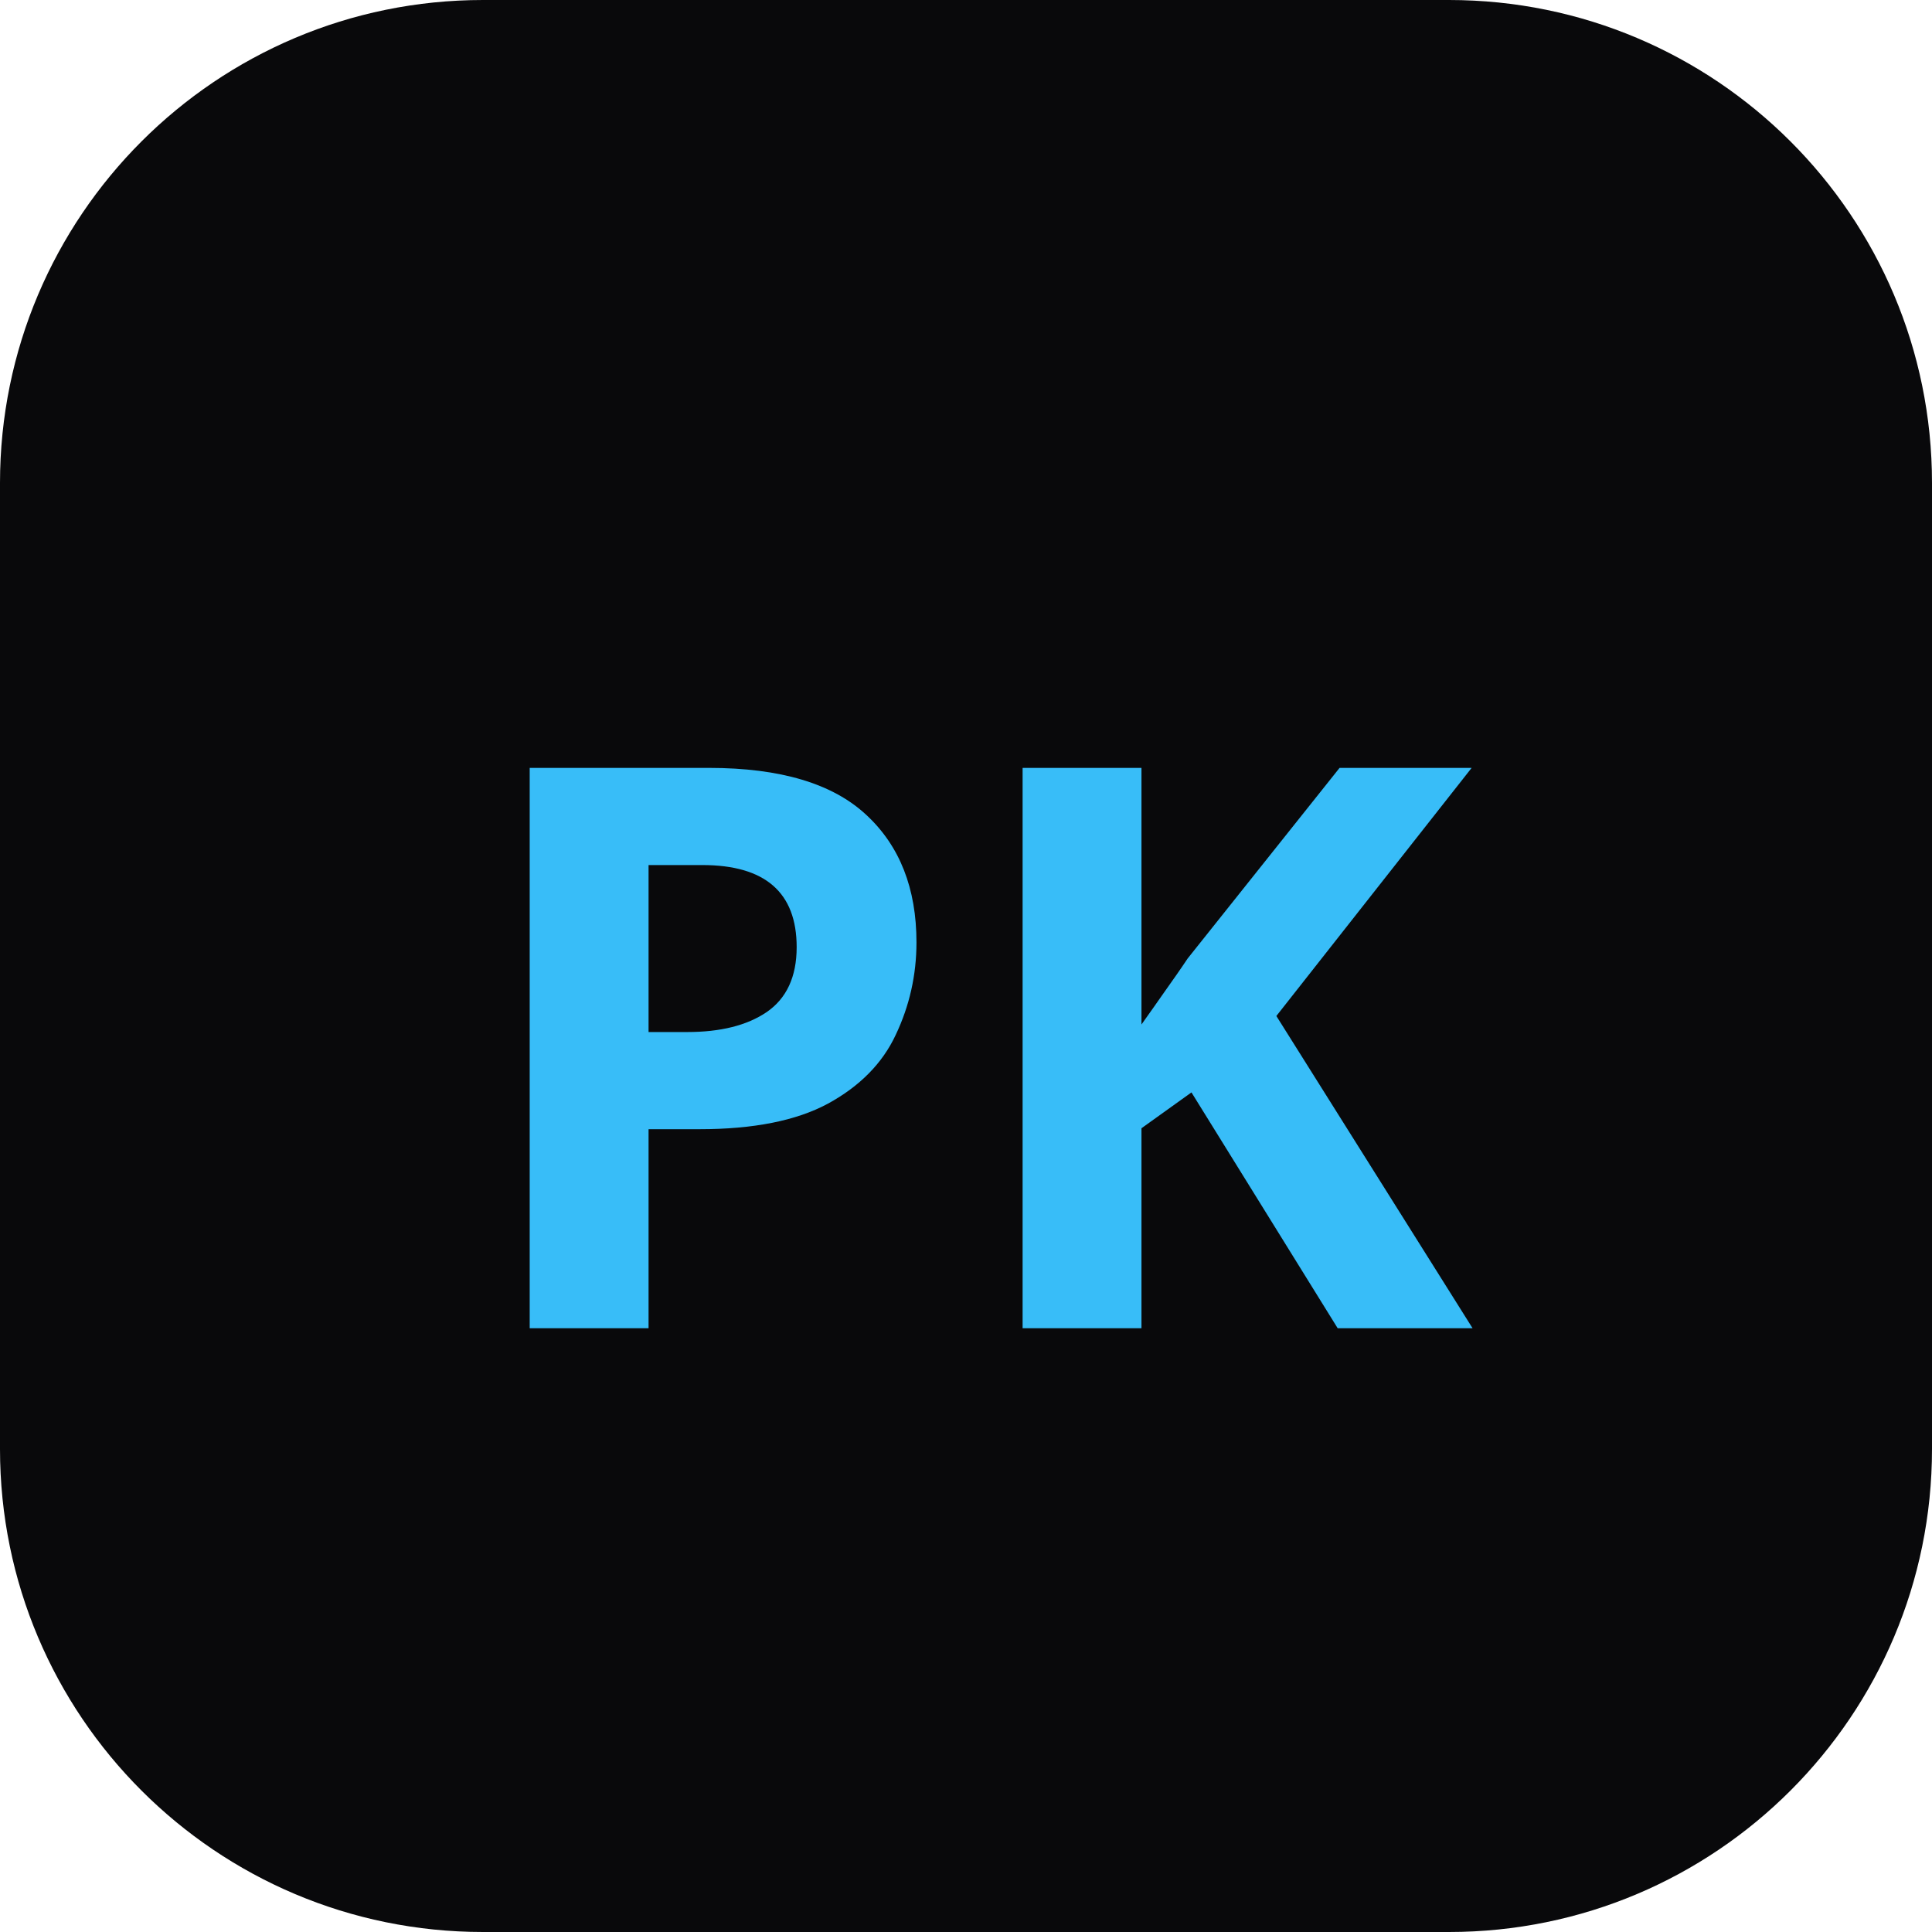
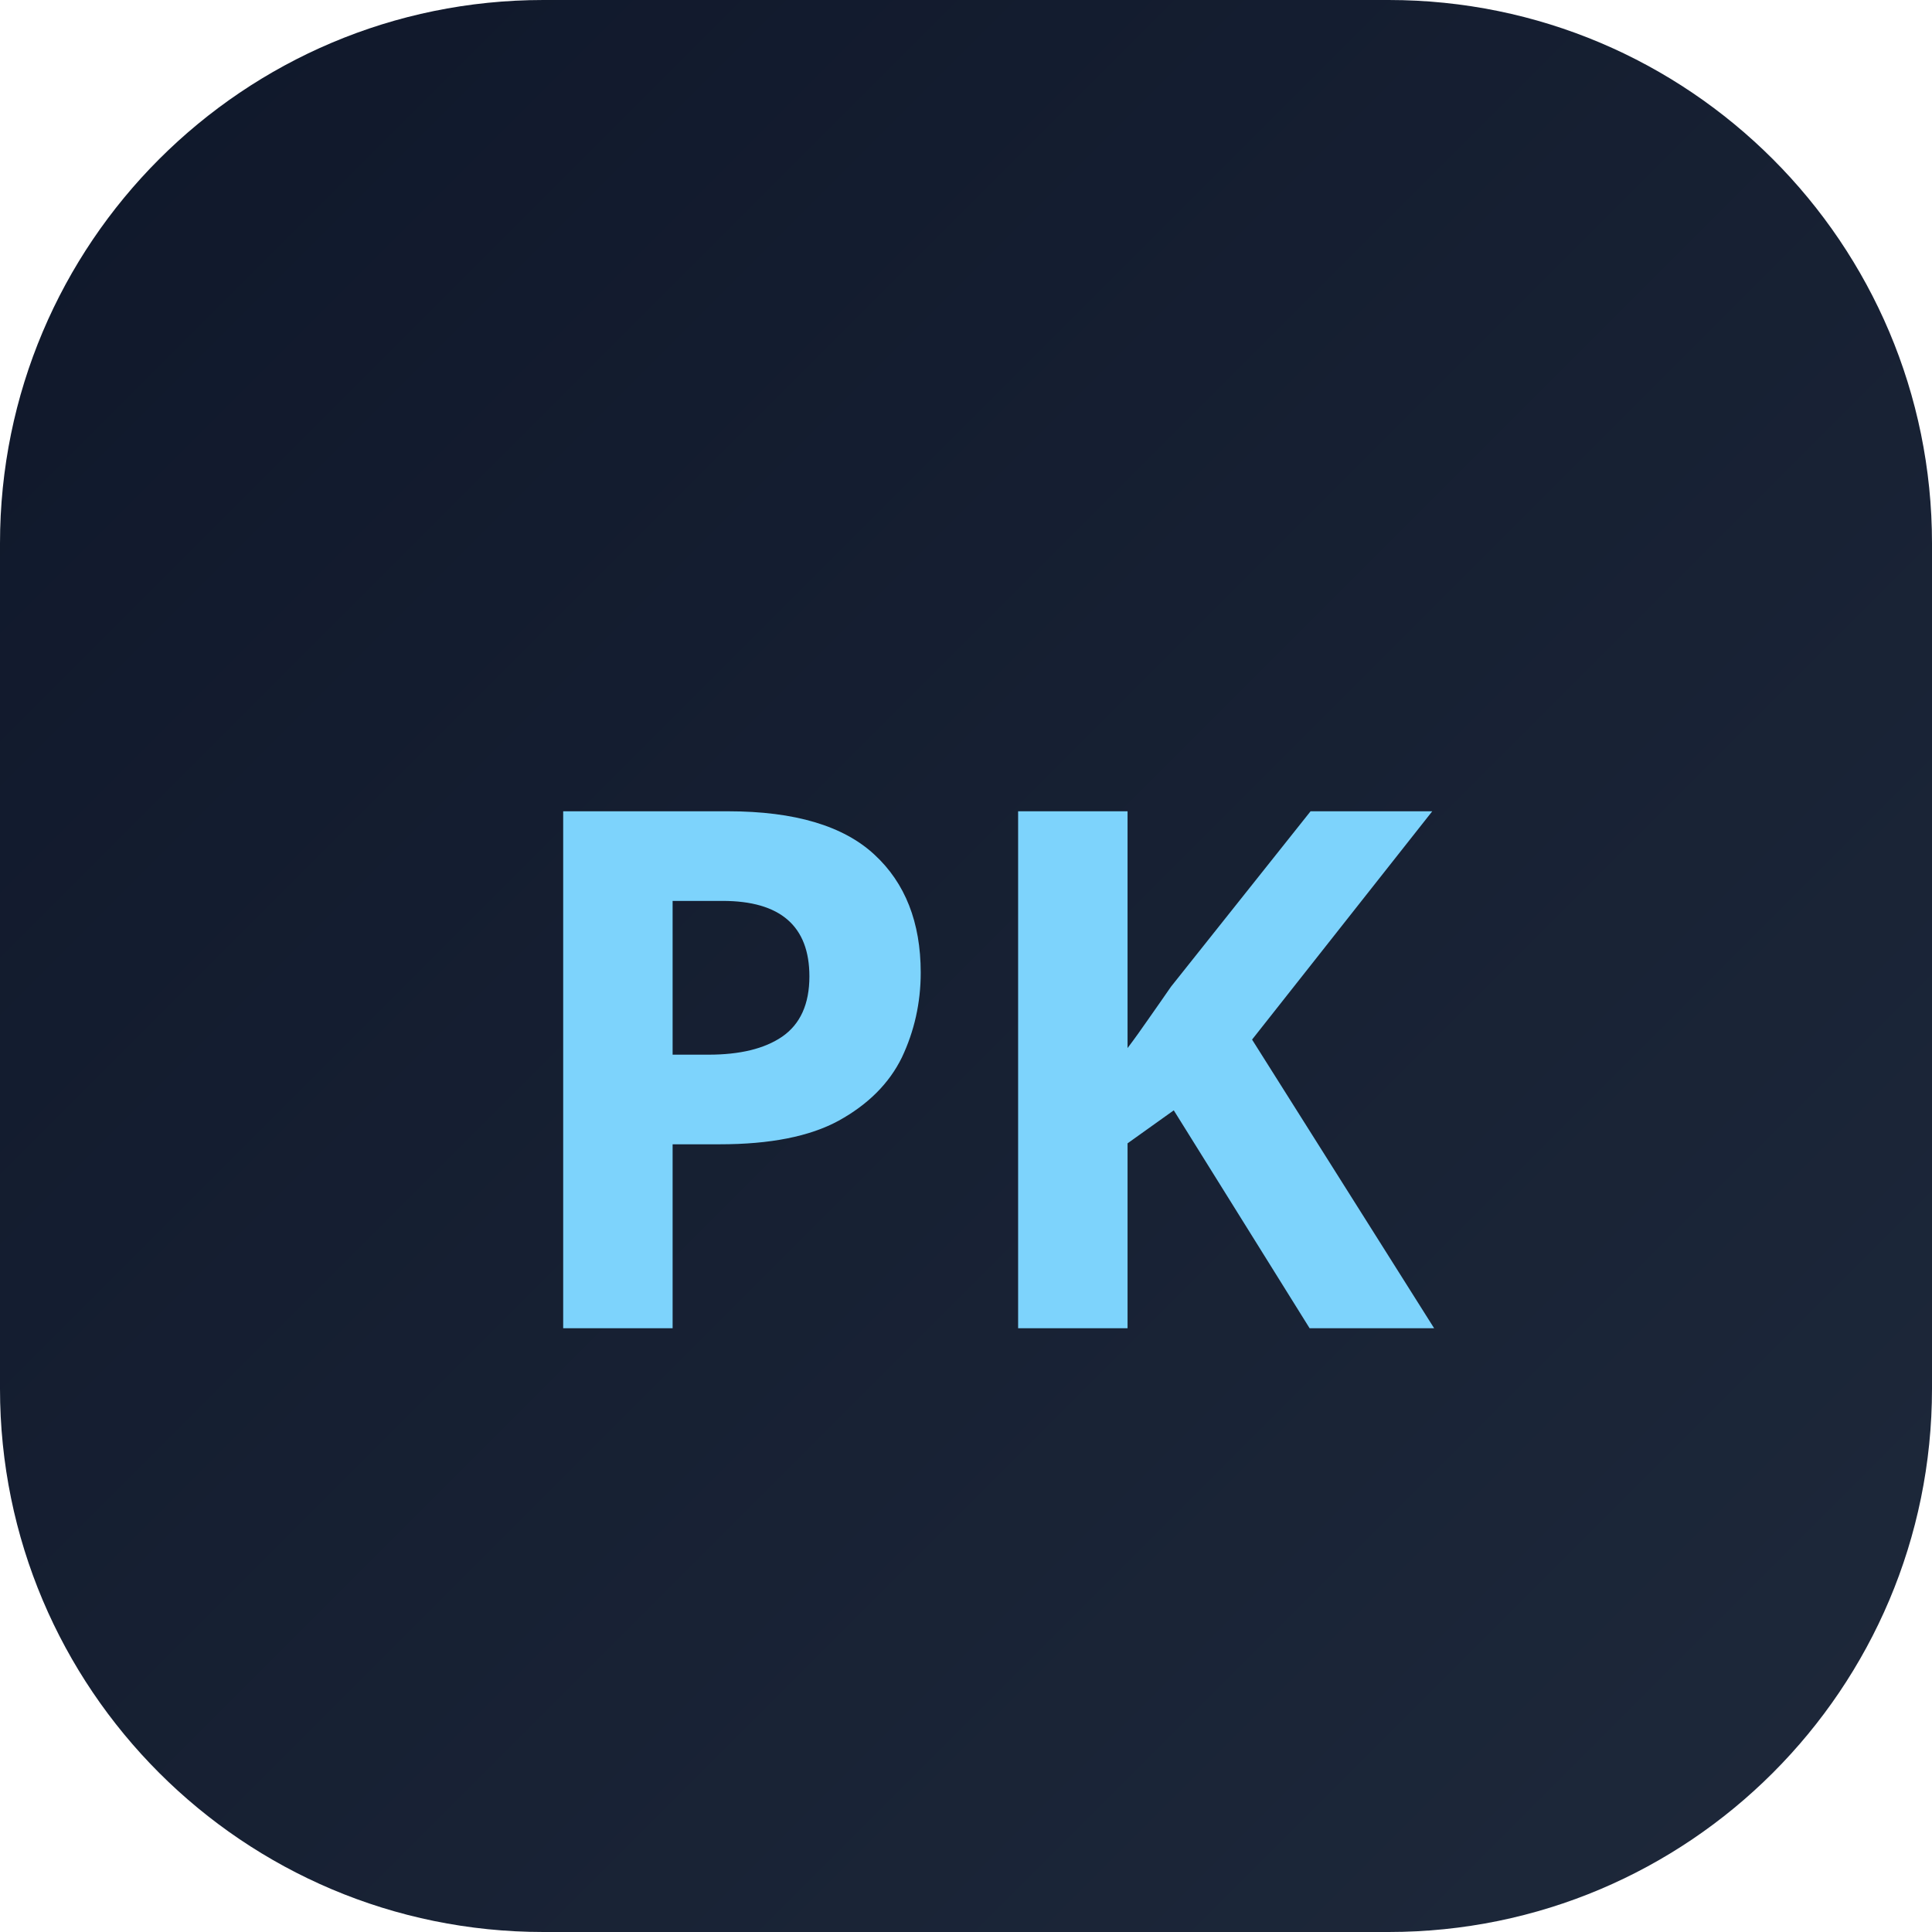
<svg xmlns="http://www.w3.org/2000/svg" viewBox="0 0 32 32">
-   <rect width="32" height="32" rx="8" fill="#09090b" />
-   <text x="16" y="22" text-anchor="middle" font-family="ui-sans-serif, system-ui, sans-serif" font-size="13" font-weight="700" fill="#38bdf8">PK</text>
+   <defs>
+     <linearGradient id="g" x1="0" y1="0" x2="1" y2="1">
+       <stop offset="0" stop-color="#0f172a" />
+       <stop offset="1" stop-color="#1e293b" />
+     </linearGradient>
+   </defs>
+   <rect width="32" height="32" rx="9" fill="url(#g)" />
+   <text x="16" y="22" text-anchor="middle" font-family="ui-sans-serif, system-ui, sans-serif" font-size="12" font-weight="700" fill="#7dd3fc">PK</text>
</svg>
